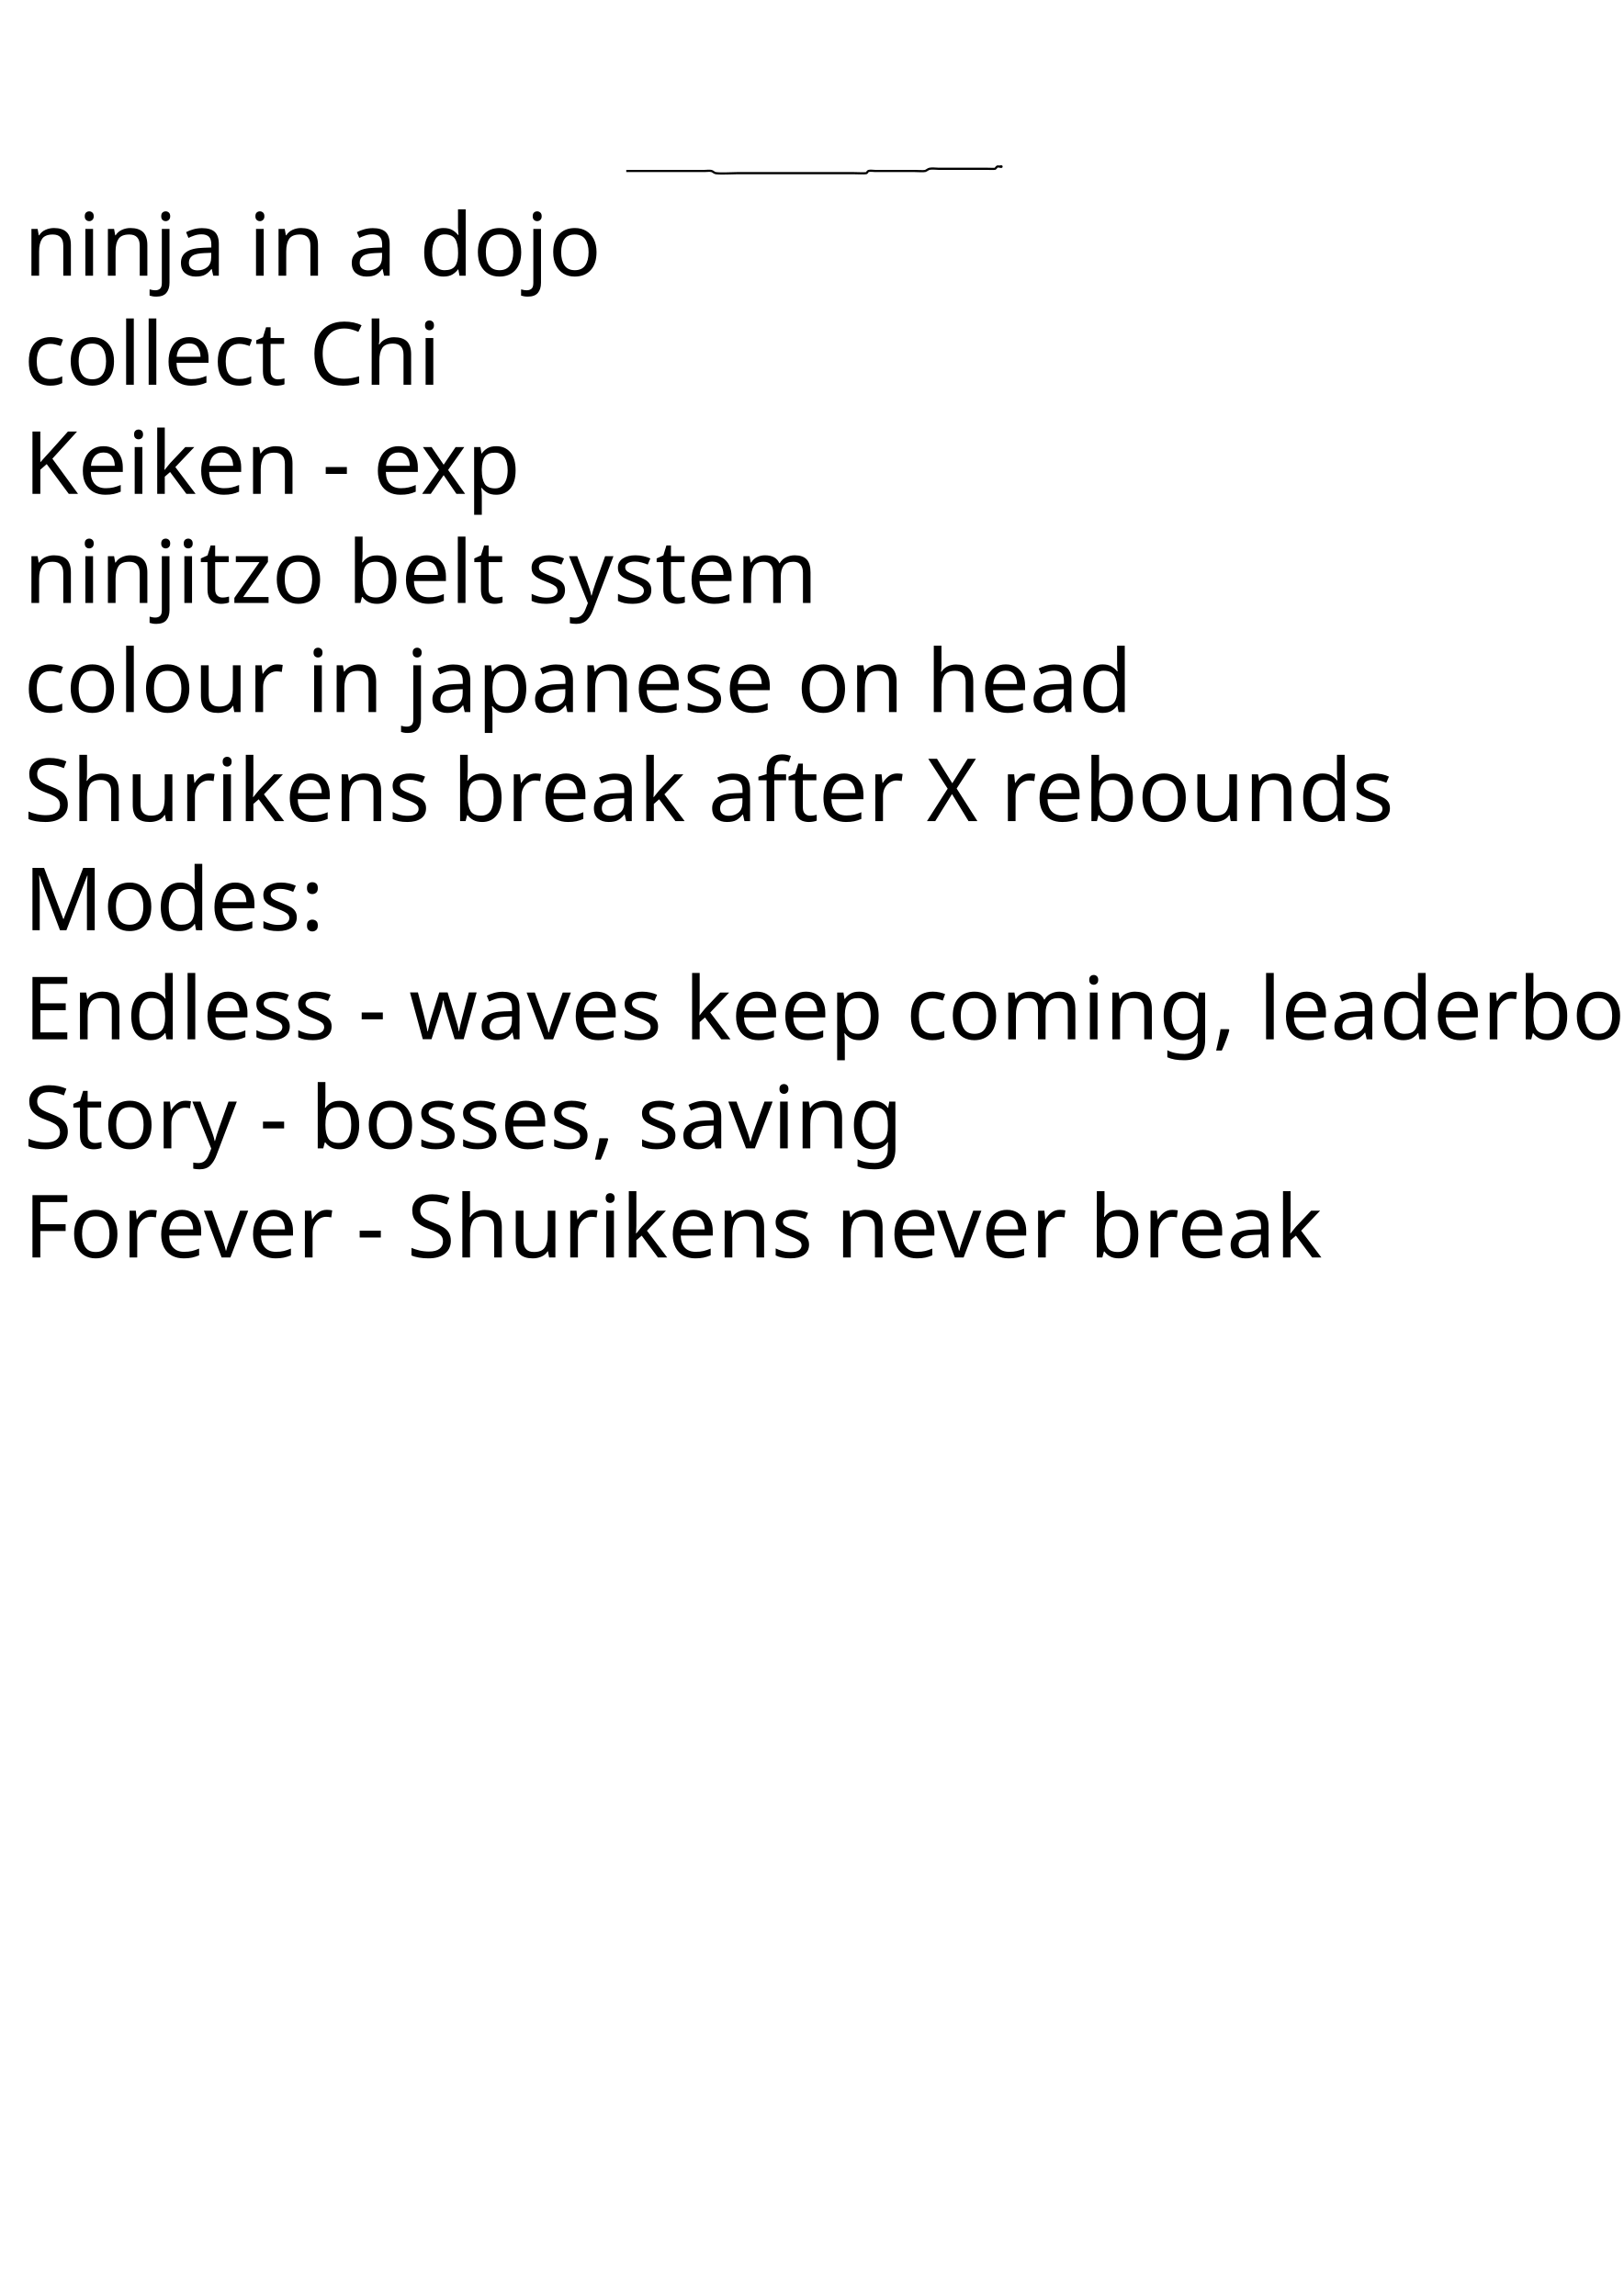
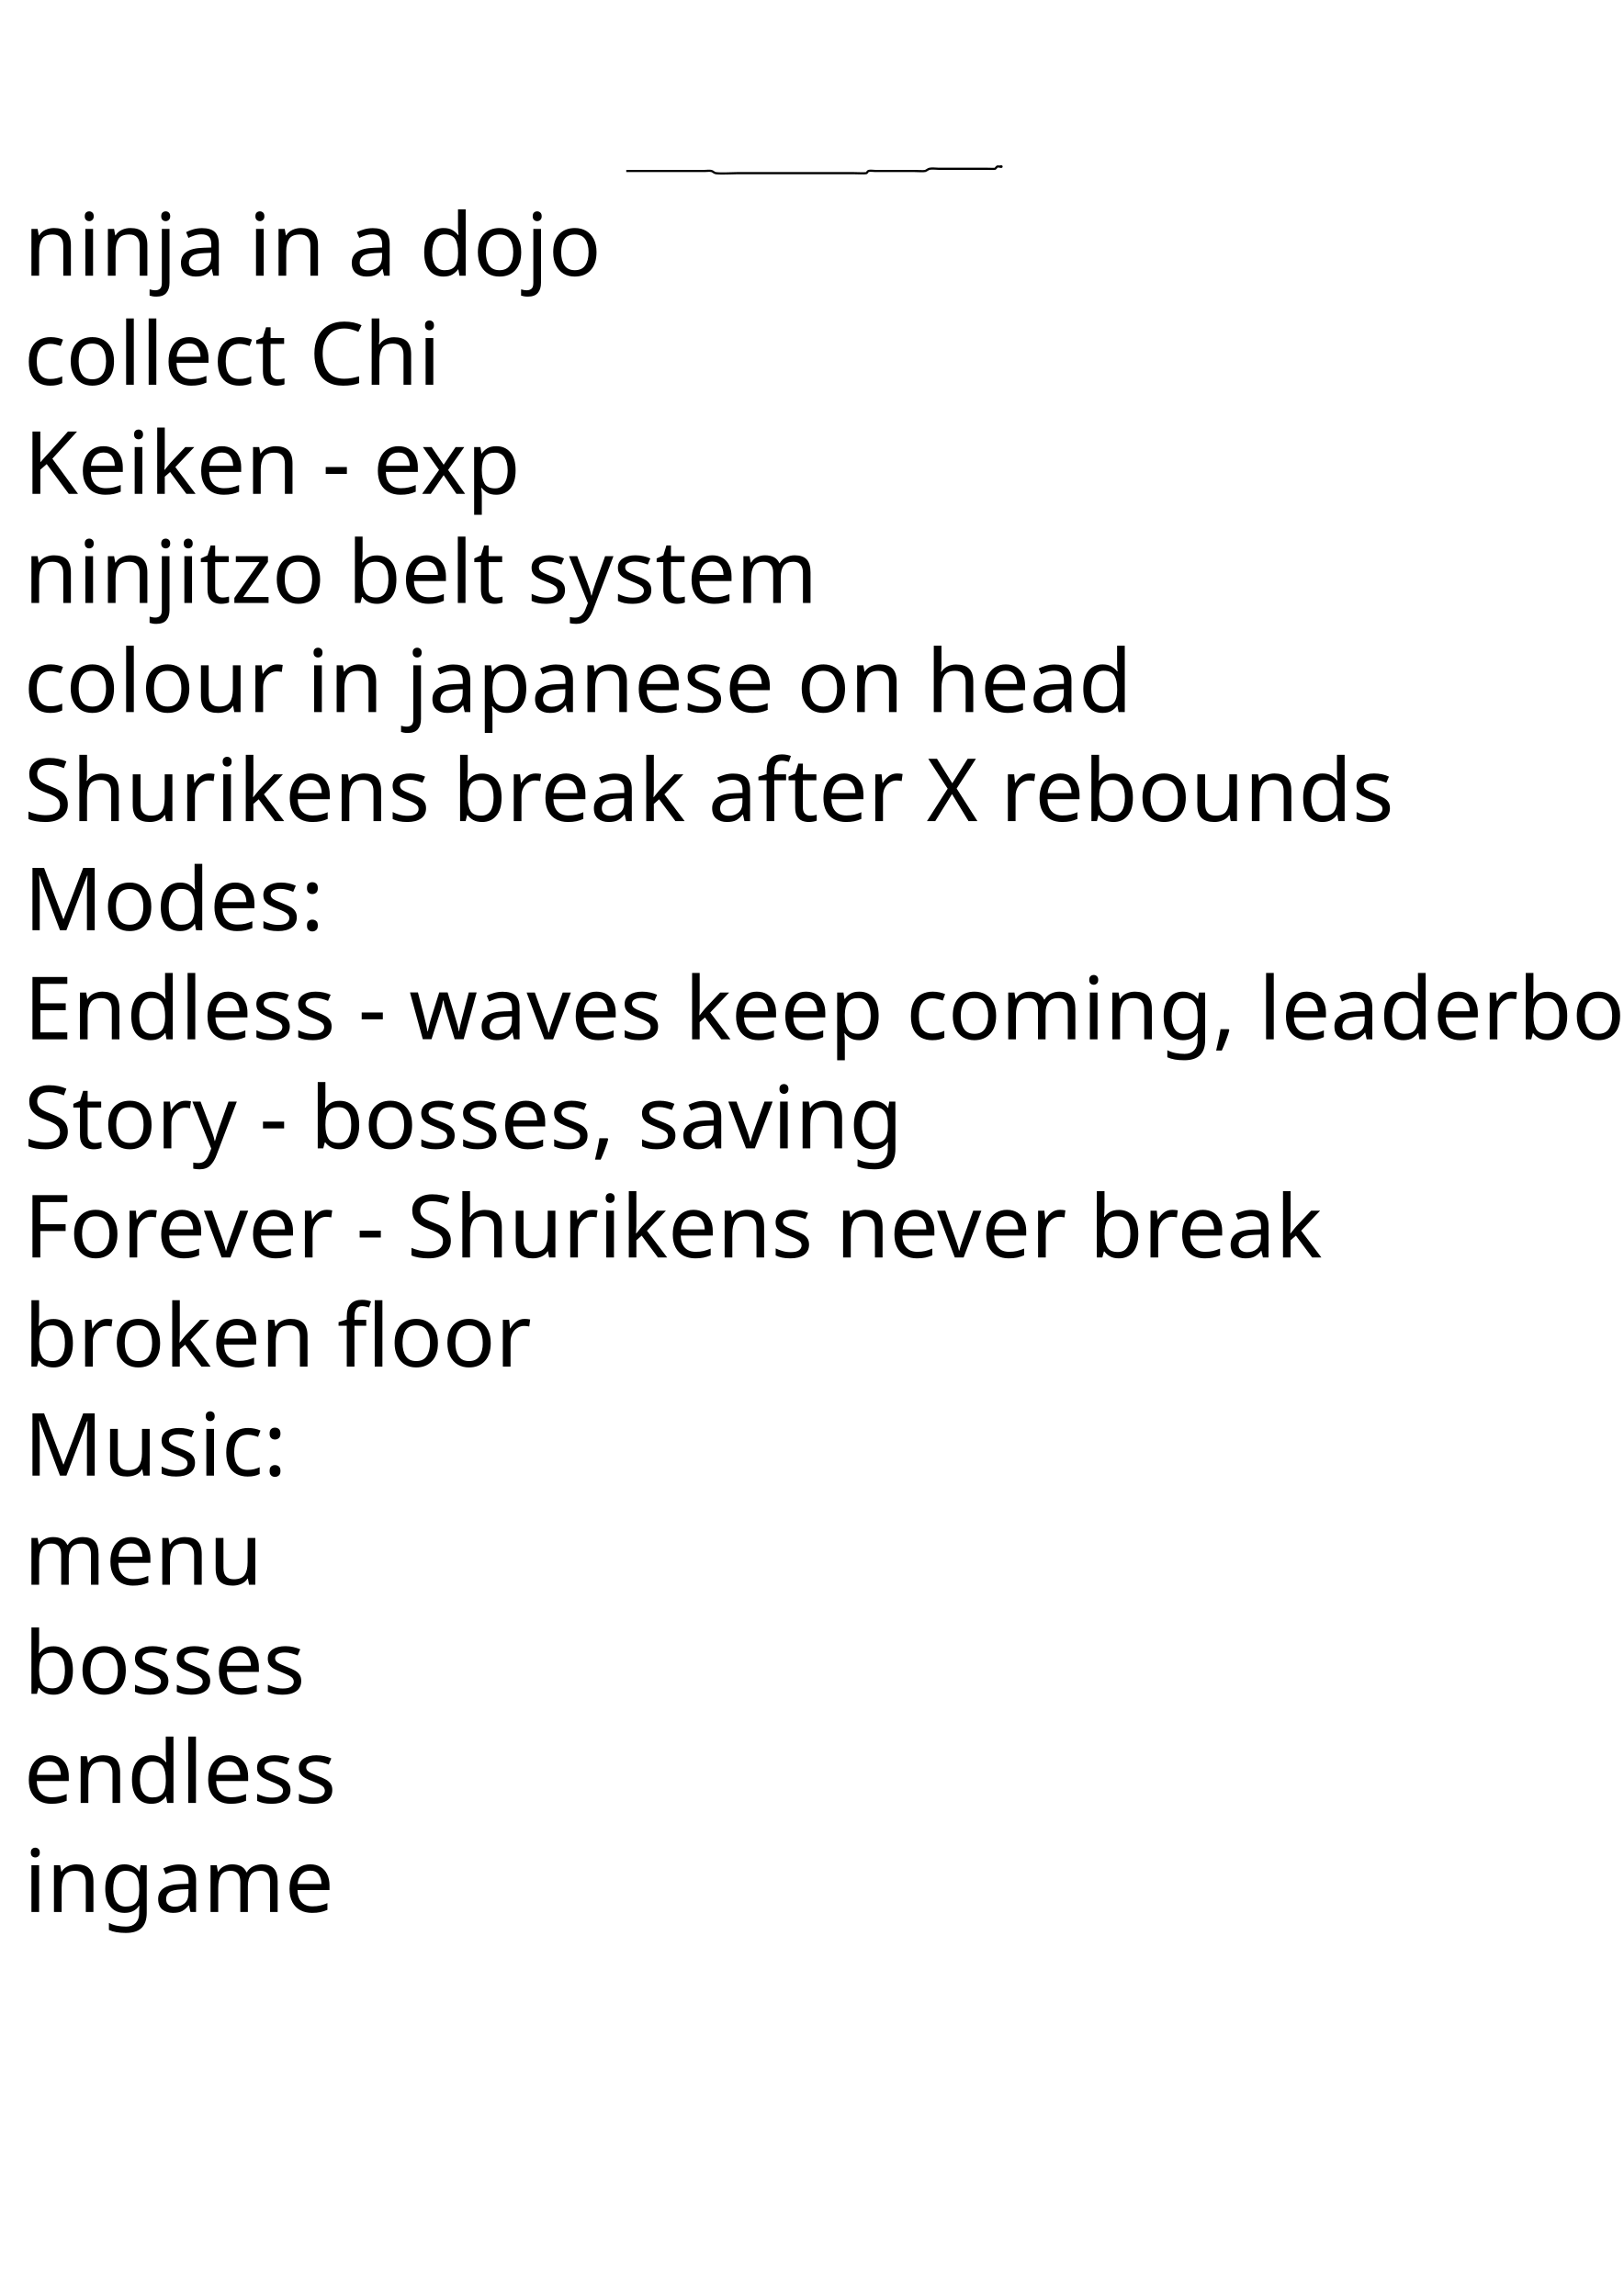
<svg xmlns="http://www.w3.org/2000/svg" width="210mm" height="297mm" viewBox="0 0 744.094 1052.362" id="svg2" version="1.1">
  <defs id="defs4" />
  <g id="layer1">
    <flowRoot xml:space="preserve" id="flowRoot3336" style="font-style:normal;font-weight:normal;font-size:40px;line-height:125%;font-family:sans-serif;letter-spacing:0px;word-spacing:0px;fill:#000000;fill-opacity:1;stroke:none;stroke-width:1px;stroke-linecap:butt;stroke-linejoin:miter;stroke-opacity:1">
      <flowRegion id="flowRegion3338">
        <rect id="rect3340" width="700" height="1008.571" x="25.714" y="26.648" />
      </flowRegion>
      <flowPara id="flowPara3342" style="text-anchor:middle;text-align:center">Shuriken</flowPara>
    </flowRoot>
    <path style="fill:none;fill-rule:evenodd;stroke:#000000;stroke-width:1px;stroke-linecap:butt;stroke-linejoin:miter;stroke-opacity:1" d="m 287,78.362 c 1.333,0 2.667,0 4,0 8,0 16,0 24,0 2.667,0 5.333,0 8,0 1,0 2.019,-0.196 3,0 0.731,0.146 1.26,0.908 2,1 2.729,0.341 6.951,0 10,0 13.667,0 27.333,0 41,0 4,0 8,0 12,0 0.849,0 5.449,0.184 6,0 0.447,-0.149 0.543,-0.886 1,-1 0.97,-0.243 2,0 3,0 2,0 4,0 6,0 4,0 8,0 12,0 0.901,0 4.371,0.21 5,0 0.707,-0.236 1.269,-0.854 2,-1 1.307,-0.261 2.667,0 4,0 2.667,0 5.333,0 8,0 4.667,0 9.333,0 14,0 0.523,0 3.737,0.131 4,0 0.422,-0.211 0.578,-0.789 1,-1 0.298,-0.149 0.667,0 1,0 0.333,0 1,-0.333 1,0 0,0.333 -0.667,0 -1,0" id="path3344" />
    <text xml:space="preserve" style="font-style:normal;font-weight:normal;font-size:40px;line-height:125%;font-family:sans-serif;letter-spacing:0px;word-spacing:0px;fill:#000000;fill-opacity:1;stroke:none;stroke-width:1px;stroke-linecap:butt;stroke-linejoin:miter;stroke-opacity:1" x="11" y="126.362" id="text3346">
      <tspan id="tspan3348" x="11" y="126.362">ninja in a dojo</tspan>
      <tspan x="11" y="176.362" id="tspan3350">collect Chi</tspan>
      <tspan x="11" y="226.362" id="tspan3352">Keiken - exp</tspan>
      <tspan x="11" y="276.362" id="tspan3384">ninjitzo belt system</tspan>
      <tspan x="11" y="326.362" id="tspan3386">colour in japanese on head</tspan>
      <tspan x="11" y="376.362" id="tspan3382">Shurikens break after X rebounds</tspan>
      <tspan x="11" y="426.362" id="tspan3354">Modes:</tspan>
      <tspan x="11" y="476.362" id="tspan3356">Endless - waves keep coming, leaderboards</tspan>
      <tspan x="11" y="526.362" id="tspan3358">Story - bosses, saving</tspan>
      <tspan x="11" y="576.362" id="tspan3364">Forever - Shurikens never break</tspan>
-       <tspan x="11" y="626.362" id="tspan3360" />
+       <tspan x="11" y="626.362" id="tspan3357">broken floor</tspan>
+       <tspan x="11" y="676.362" id="tspan3359">Music:</tspan>
+       <tspan x="11" y="726.362" id="tspan3361">menu</tspan>
+       <tspan x="11" y="776.362" id="tspan3363">bosses</tspan>
+       <tspan x="11" y="826.362" id="tspan3365">endless</tspan>
+       <tspan x="11" y="876.362" id="tspan3367">ingame</tspan>
+       <tspan x="11" y="926.362" id="tspan3360" />
    </text>
    <text xml:space="preserve" style="font-style:normal;font-weight:normal;font-size:40px;line-height:125%;font-family:sans-serif;letter-spacing:0px;word-spacing:0px;fill:#000000;fill-opacity:1;stroke:none;stroke-width:1px;stroke-linecap:butt;stroke-linejoin:miter;stroke-opacity:1" x="217" y="168.362" id="text3368">
      <tspan id="tspan3370" x="217" y="168.362" />
      <tspan x="217" y="218.362" id="tspan3372" />
      <tspan x="217" y="268.362" id="tspan3374" />
    </text>
    <text xml:space="preserve" style="font-style:normal;font-weight:normal;font-size:40px;line-height:125%;font-family:sans-serif;letter-spacing:0px;word-spacing:0px;fill:#000000;fill-opacity:1;stroke:none;stroke-width:1px;stroke-linecap:butt;stroke-linejoin:miter;stroke-opacity:1" x="217" y="169.362" id="text3376">
      <tspan id="tspan3378" x="217" y="169.362" />
      <tspan x="217" y="219.362" id="tspan3380" />
    </text>
  </g>
</svg>
